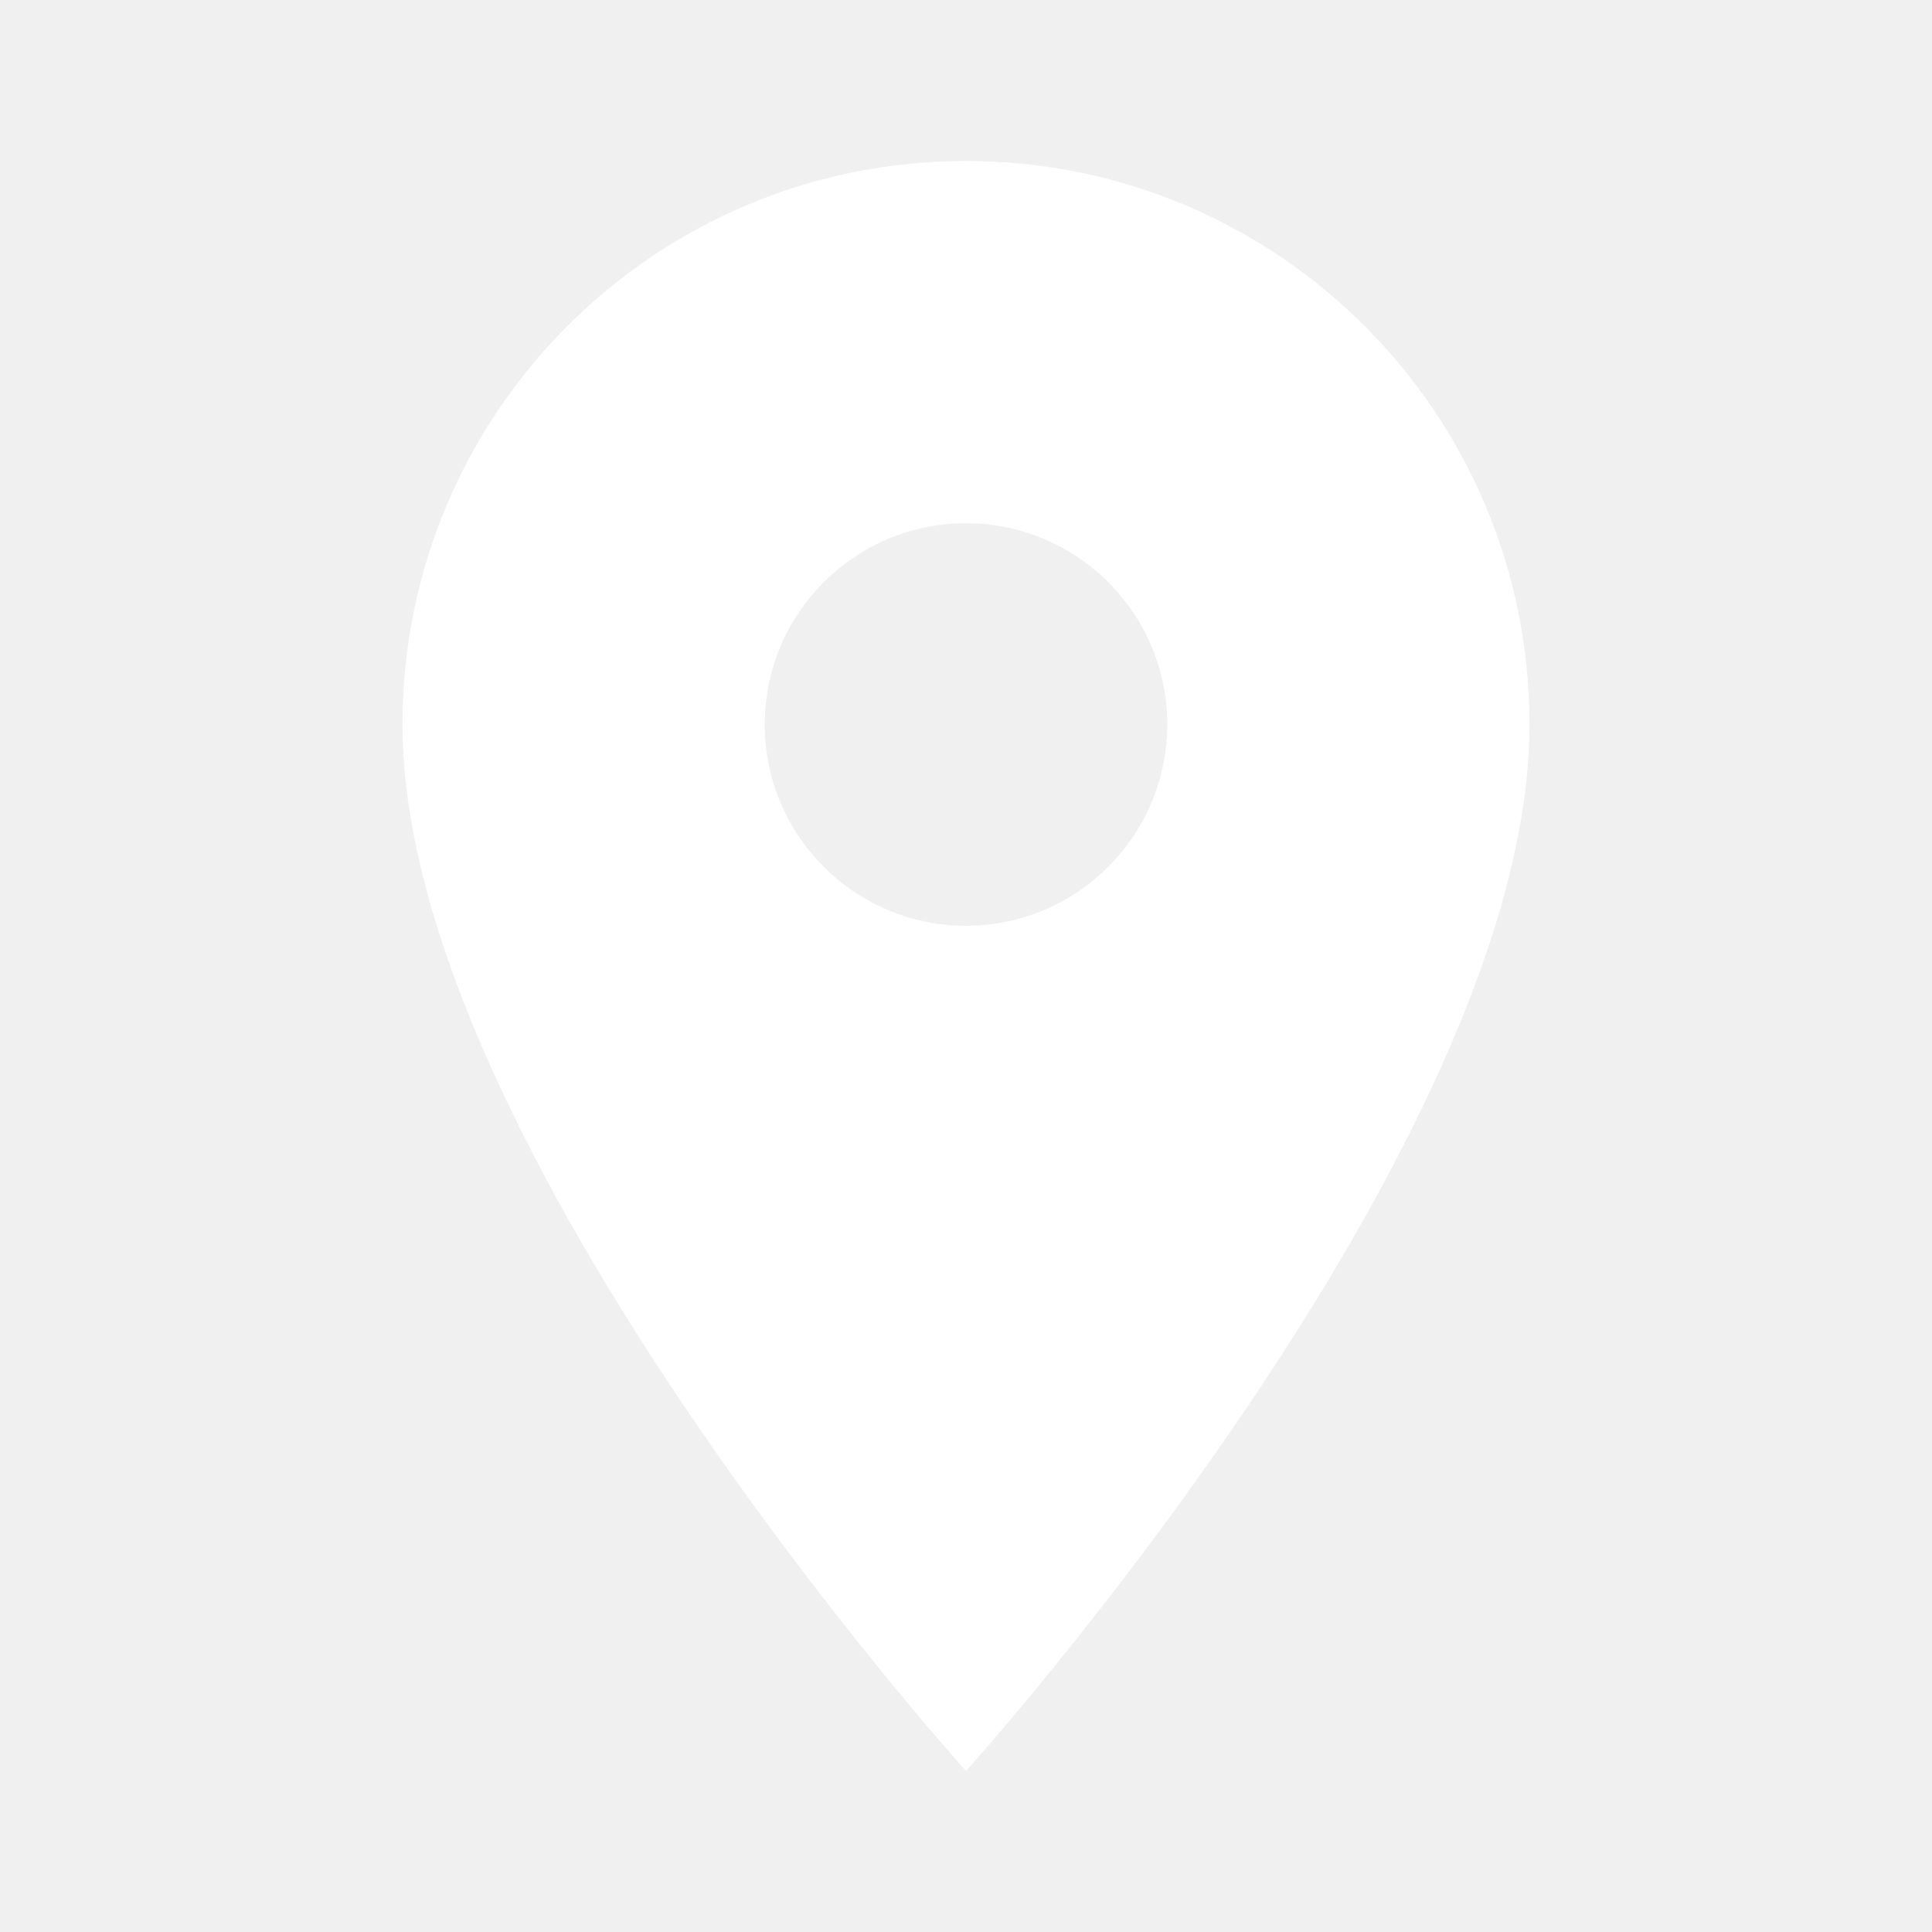
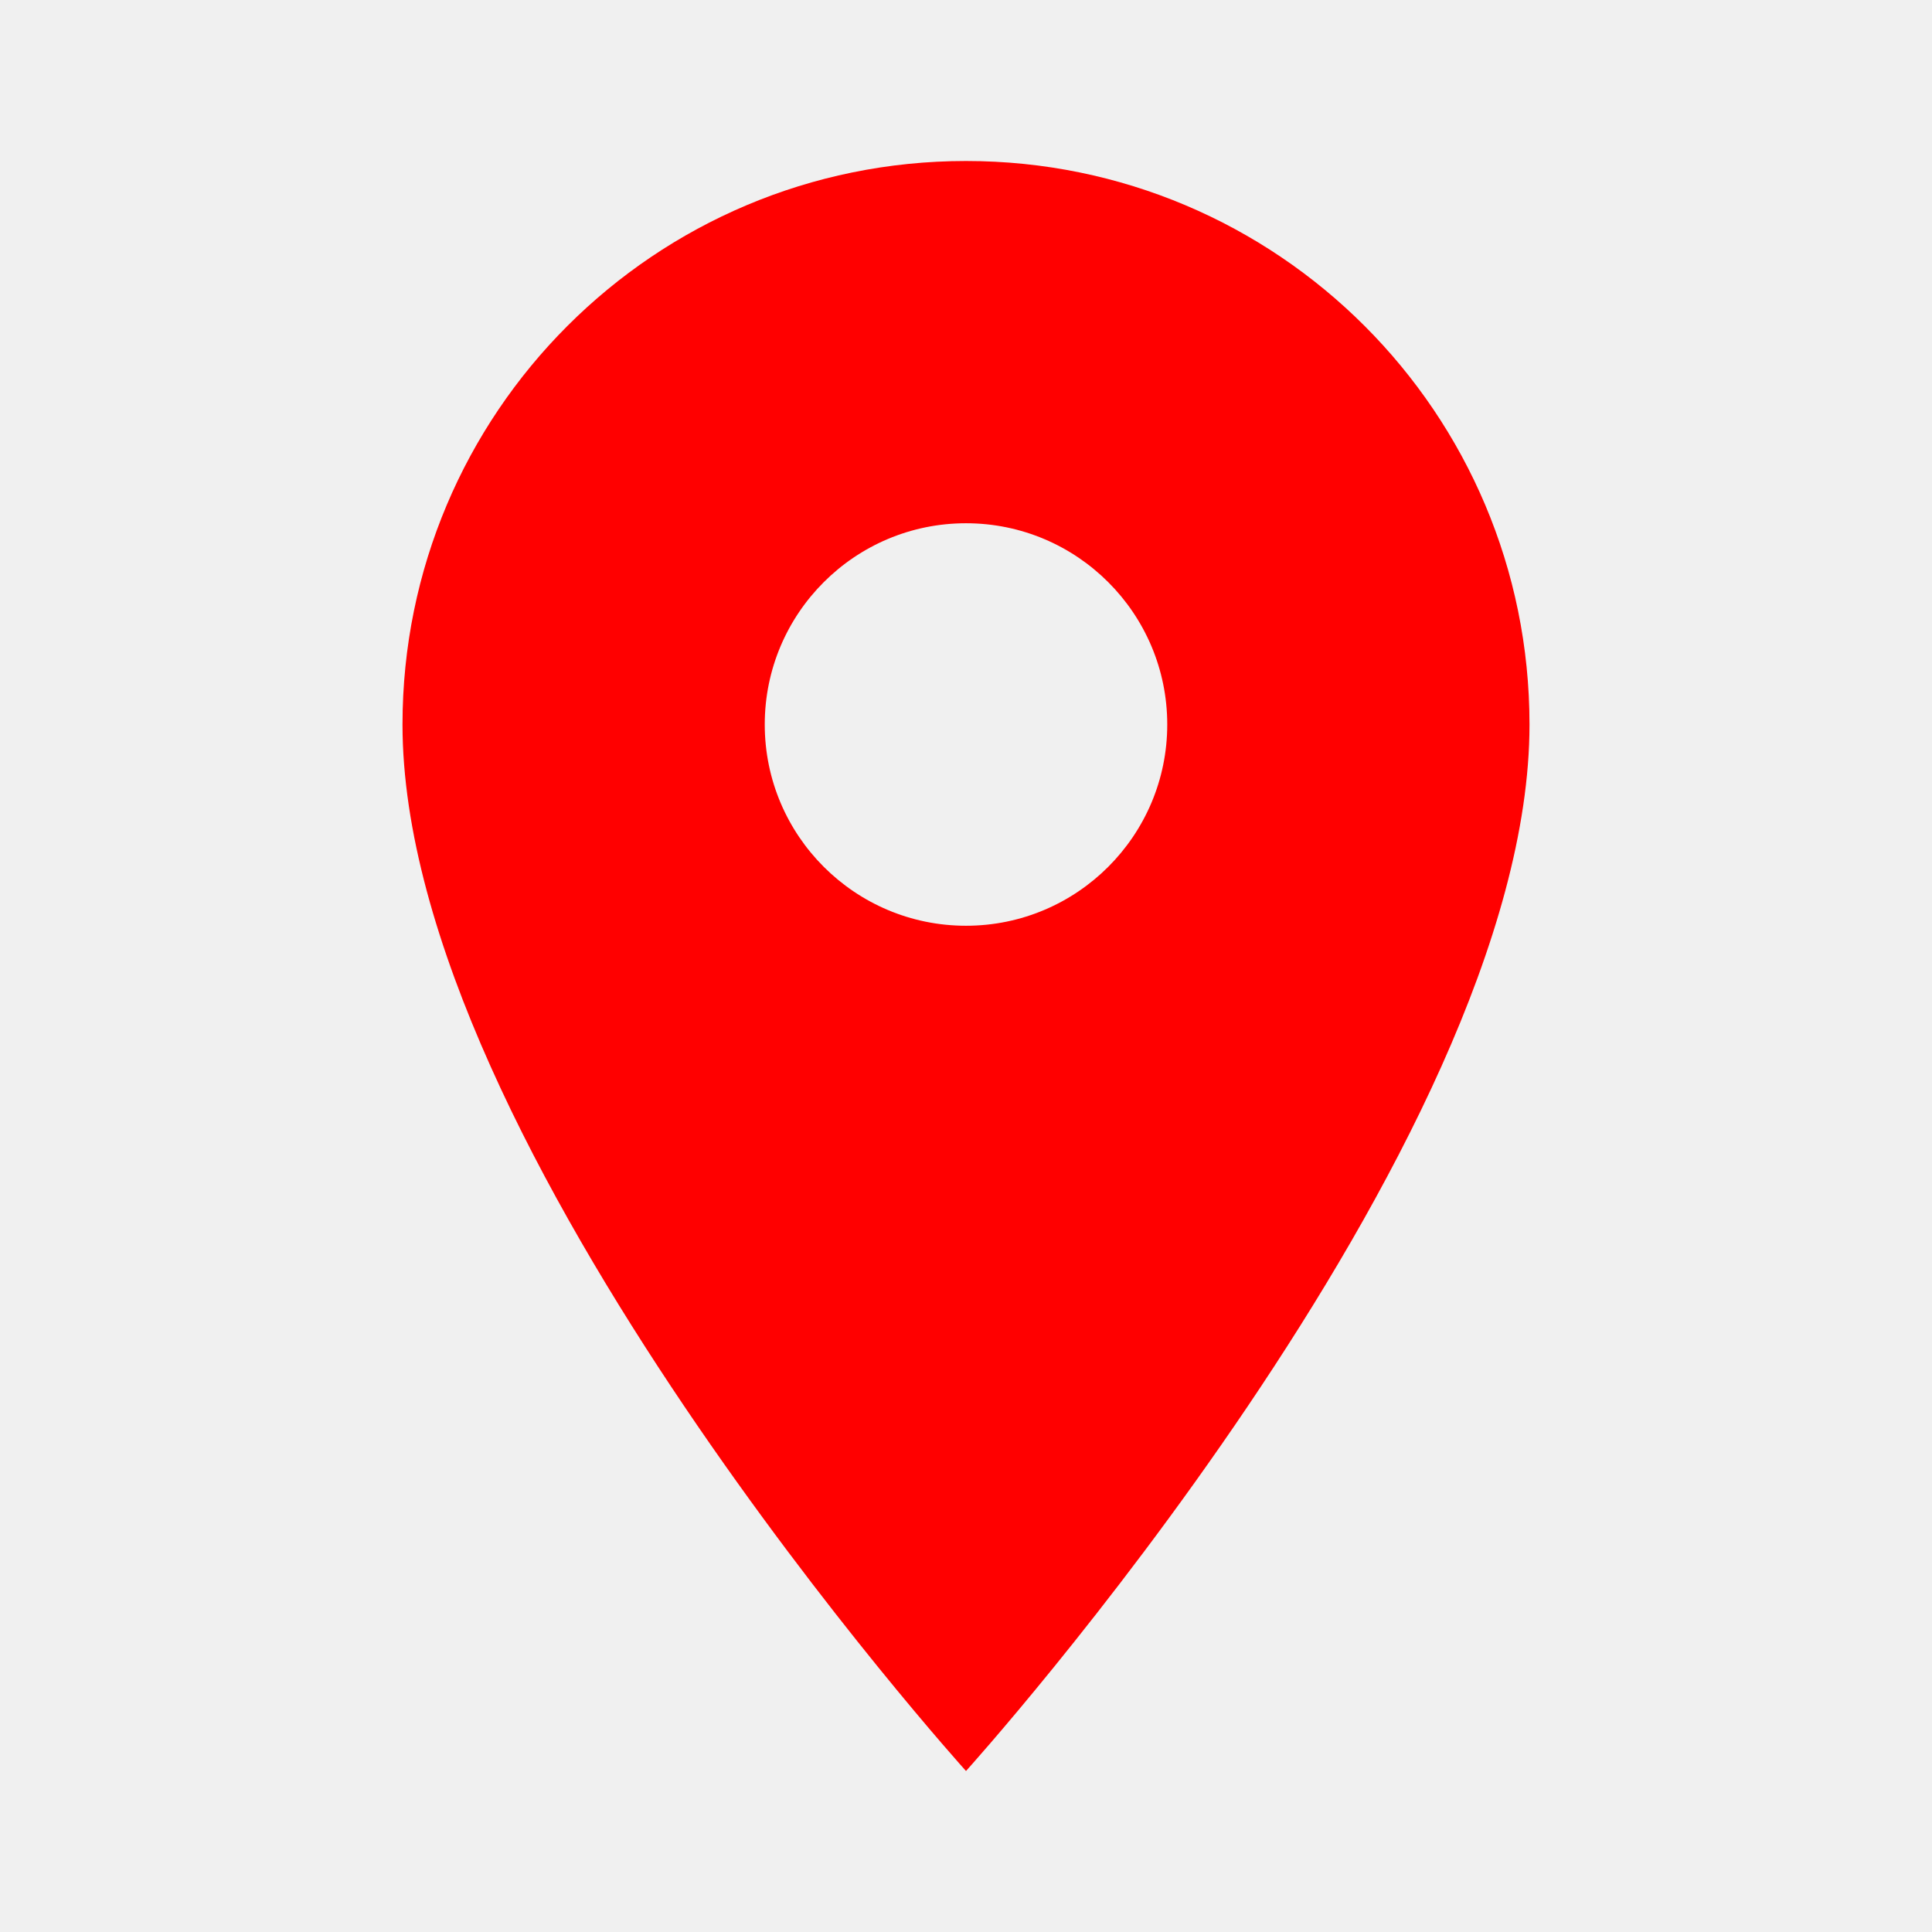
- <svg xmlns="http://www.w3.org/2000/svg" fill="#FFFFFF" height="48" viewBox="0 0 24 24" width="48">
+ <svg xmlns="http://www.w3.org/2000/svg" fill="#FF0000" height="48" viewBox="0 0 24 24" width="48">
  <path d="M12 2C8.13 2 5 5.13 5 9c0 5.25 7 13 7 13s7-7.75 7-13c0-3.87-3.13-7-7-7zm0 9.5c-1.38 0-2.5-1.12-2.5-2.5s1.12-2.5 2.5-2.5 2.5 1.12 2.5 2.5-1.12 2.5-2.5 2.5z" />
  <path d="M0 0h24v24H0z" fill="none" />
</svg>
